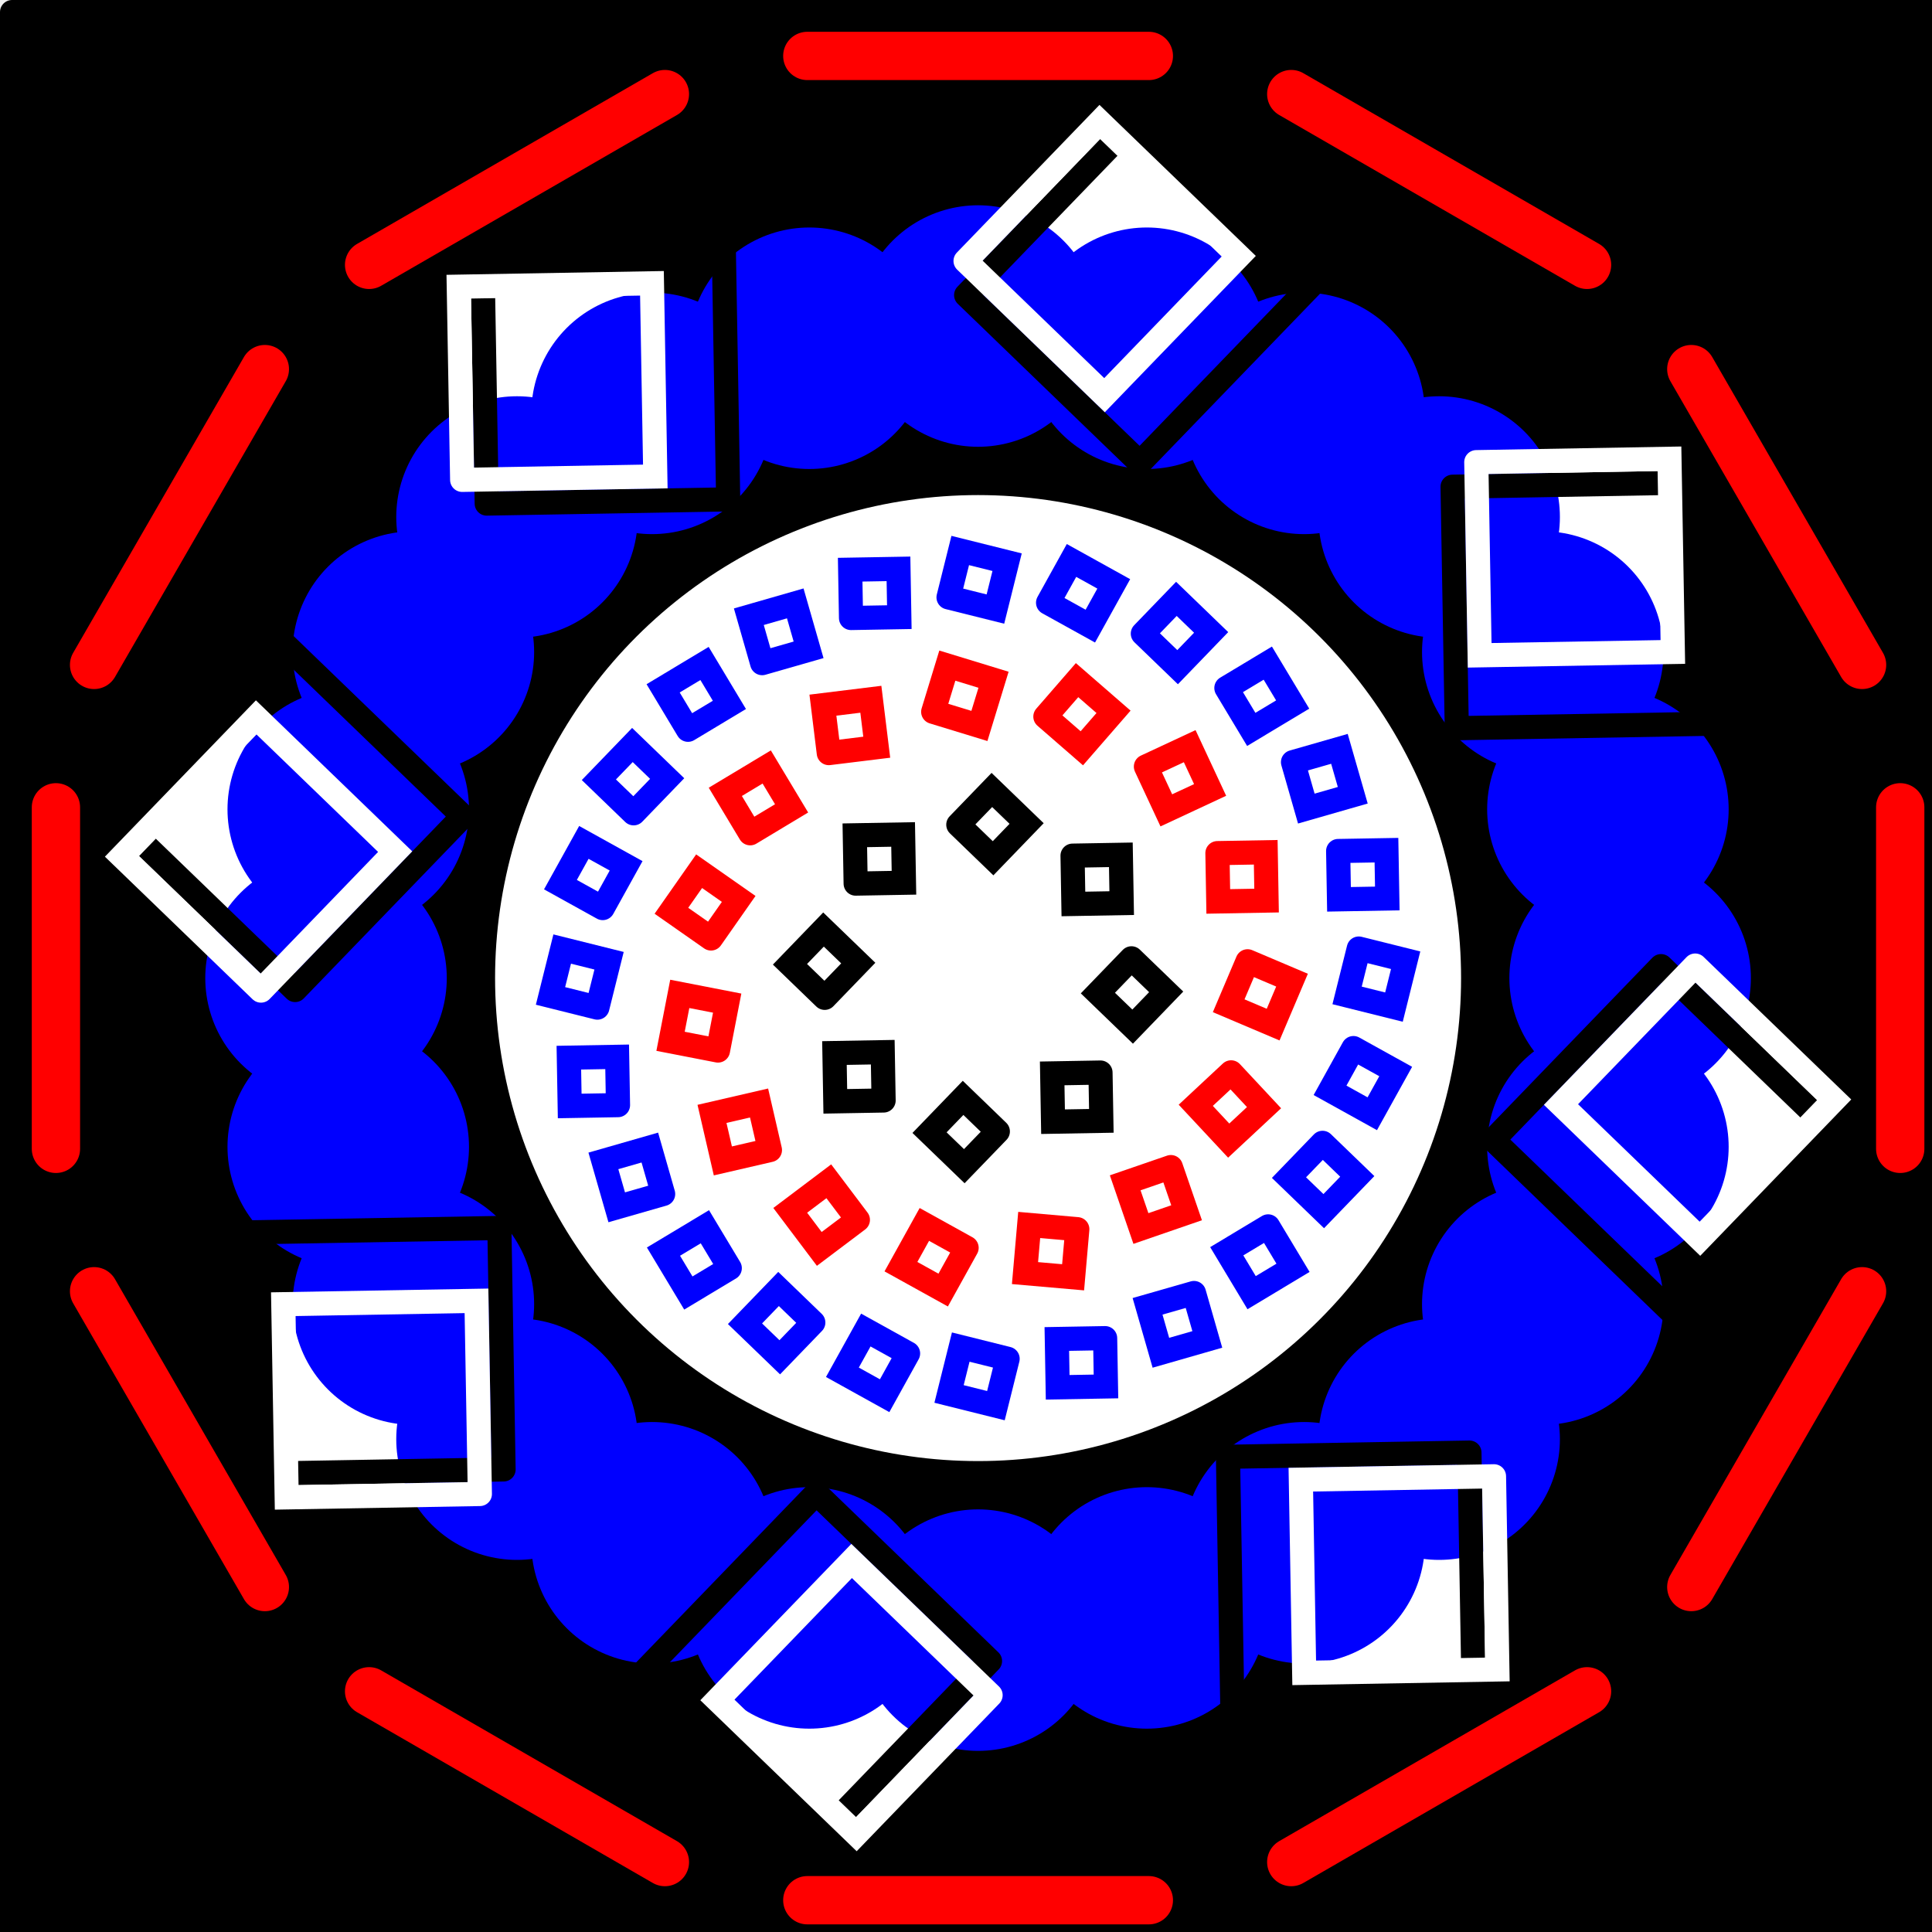
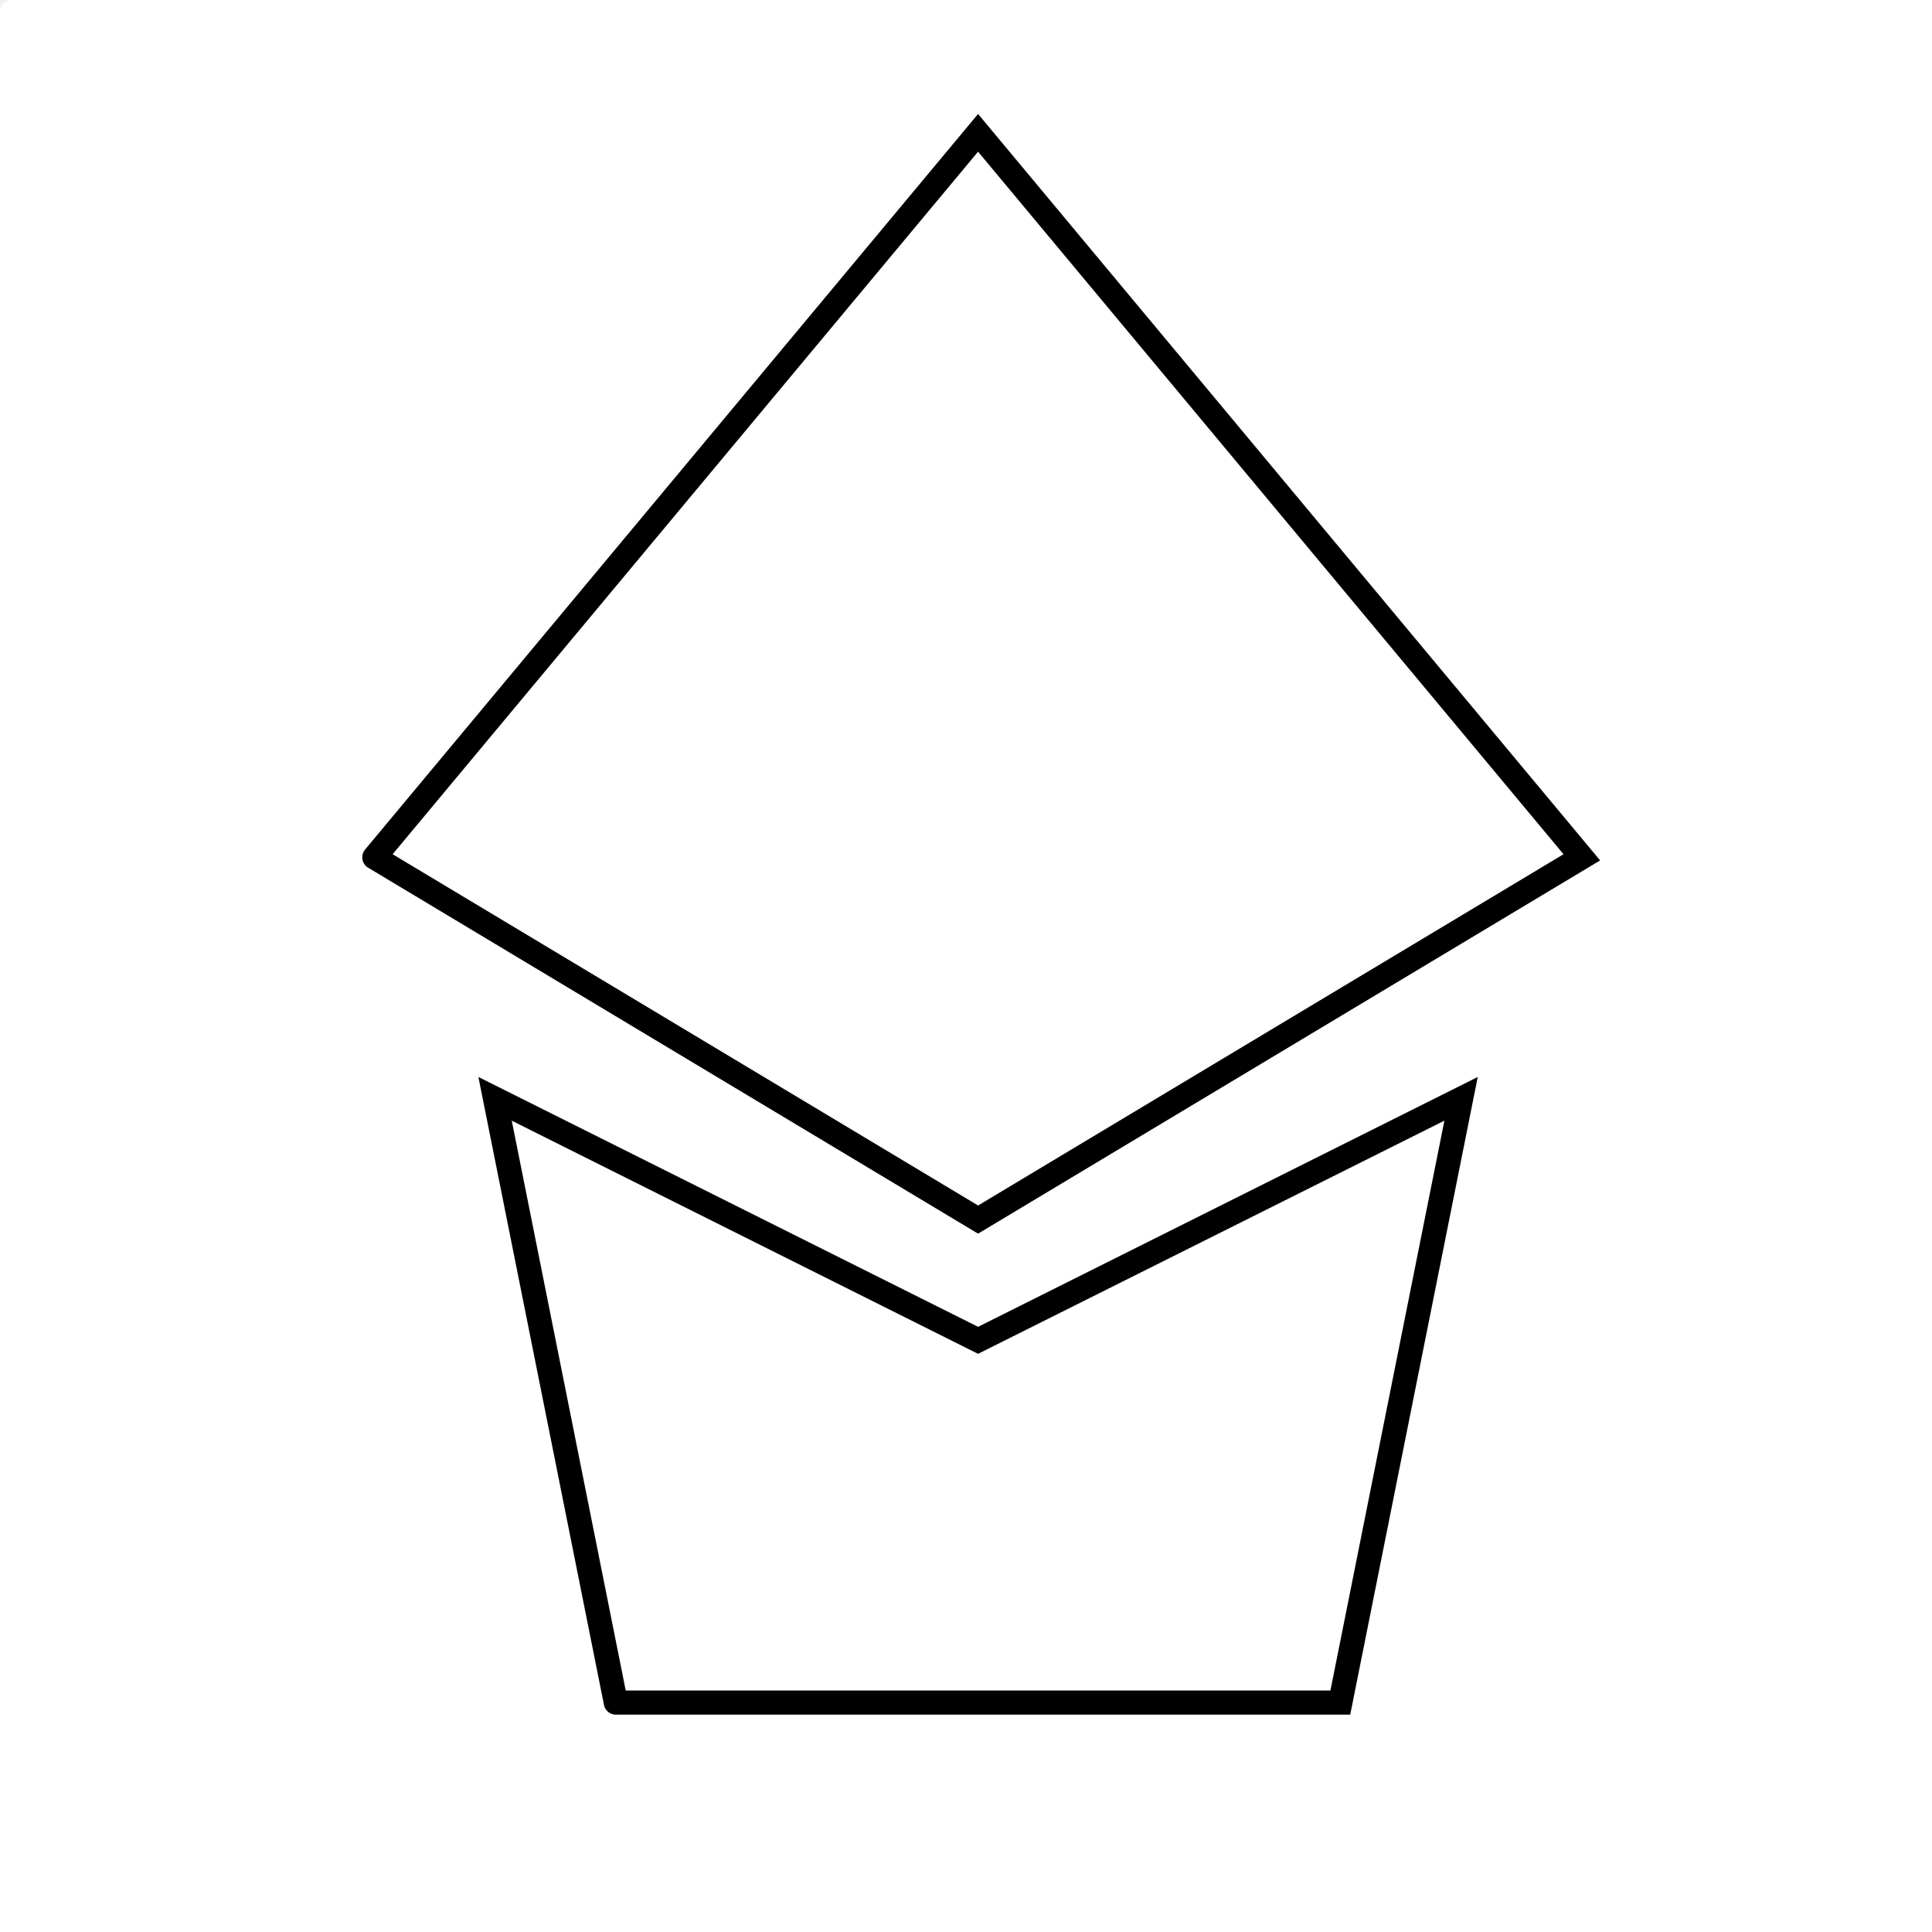
<svg xmlns="http://www.w3.org/2000/svg" baseProfile="full" height="80px" version="1.1" width="80px">
  <defs>
    <clipPath id="border_clip">
      <rect height="80" width="80" x="0" y="0" />
    </clipPath>
  </defs>
-   <polygon clip-path="url(#border_clip)" fill="black" fill-rule="evenodd" points="0.5,0.5 80.5,0.5 80.5,80.5 0.5,80.5 0.5,0.5" stroke-width="0" />
-   <polygon clip-path="url(#border_clip)" fill="black" fill-rule="evenodd" points="60.148,20.154 70.146,19.979 70.321,29.978 60.322,30.152 60.148,20.154" stroke-width="0" />
-   <polygon clip-path="url(#border_clip)" fill="black" fill-rule="evenodd" points="40.006,12.22 46.953,5.027 54.146,11.973 47.2,19.167 40.006,12.22" stroke-width="0" />
-   <polygon clip-path="url(#border_clip)" fill="black" fill-rule="evenodd" points="20.154,20.852 19.979,10.854 29.978,10.679 30.152,20.678 20.154,20.852" stroke-width="0" />
-   <polygon clip-path="url(#border_clip)" fill="black" fill-rule="evenodd" points="12.22,40.994 5.027,34.047 11.973,26.854 19.167,33.8 12.22,40.994" stroke-width="0" />
-   <polygon clip-path="url(#border_clip)" fill="black" fill-rule="evenodd" points="20.852,60.846 10.854,61.021 10.679,51.022 20.678,50.848 20.852,60.846" stroke-width="0" />
-   <polygon clip-path="url(#border_clip)" fill="black" fill-rule="evenodd" points="40.994,68.78 34.047,75.973 26.854,69.027 33.8,61.833 40.994,68.78" stroke-width="0" />
-   <polygon clip-path="url(#border_clip)" fill="black" fill-rule="evenodd" points="60.846,60.148 61.021,70.146 51.022,70.321 50.848,60.322 60.846,60.148" stroke-width="0" />
-   <polygon clip-path="url(#border_clip)" fill="black" fill-rule="evenodd" points="68.78,40.006 75.973,46.953 69.027,54.146 61.833,47.2 68.78,40.006" stroke-width="0" />
-   <polygon clip-path="url(#border_clip)" fill="#ffffff" fill-rule="evenodd" points="61.13,19.137 69.129,18.997 69.269,26.996 61.27,27.135 61.13,19.137" stroke-width="0" />
-   <polygon clip-path="url(#border_clip)" fill="#ffffff" fill-rule="evenodd" points="39.982,10.806 45.539,5.051 51.294,10.609 45.736,16.363 39.982,10.806" stroke-width="0" />
-   <polygon clip-path="url(#border_clip)" fill="#ffffff" fill-rule="evenodd" points="19.137,19.87 18.997,11.871 26.996,11.731 27.135,19.73 19.137,19.87" stroke-width="0" />
-   <polygon clip-path="url(#border_clip)" fill="#ffffff" fill-rule="evenodd" points="10.806,41.018 5.051,35.461 10.609,29.706 16.363,35.264 10.806,41.018" stroke-width="0" />
-   <polygon clip-path="url(#border_clip)" fill="#ffffff" fill-rule="evenodd" points="19.87,61.863 11.871,62.003 11.731,54.004 19.73,53.865 19.87,61.863" stroke-width="0" />
-   <polygon clip-path="url(#border_clip)" fill="#ffffff" fill-rule="evenodd" points="41.018,70.194 35.461,75.949 29.706,70.391 35.264,64.637 41.018,70.194" stroke-width="0" />
-   <polygon clip-path="url(#border_clip)" fill="#ffffff" fill-rule="evenodd" points="61.863,61.13 62.003,69.129 54.004,69.269 53.865,61.27 61.863,61.13" stroke-width="0" />
-   <polygon clip-path="url(#border_clip)" fill="#ffffff" fill-rule="evenodd" points="70.194,39.982 75.949,45.539 70.391,51.294 64.637,45.736 70.194,39.982" stroke-width="0" />
-   <polygon clip-path="url(#border_clip)" fill="#0000ff" fill-rule="evenodd" points="55.41,35.239 57.41,35.204 57.445,37.204 55.445,37.239 55.41,35.239" stroke-width="0" />
-   <polygon clip-path="url(#border_clip)" fill="#0000ff" fill-rule="evenodd" points="53.541,31.559 55.463,31.008 56.015,32.93 54.092,33.482 53.541,31.559" stroke-width="0" />
-   <polygon clip-path="url(#border_clip)" fill="#0000ff" fill-rule="evenodd" points="50.782,28.489 52.497,27.459 53.527,29.173 51.812,30.203 50.782,28.489" stroke-width="0" />
-   <polygon clip-path="url(#border_clip)" fill="#0000ff" fill-rule="evenodd" points="47.323,26.237 48.712,24.798 50.151,26.187 48.762,27.626 47.323,26.237" stroke-width="0" />
-   <polygon clip-path="url(#border_clip)" fill="#0000ff" fill-rule="evenodd" points="43.399,24.957 44.369,23.207 46.118,24.177 45.148,25.926 43.399,24.957" stroke-width="0" />
-   <polygon clip-path="url(#border_clip)" fill="#0000ff" fill-rule="evenodd" points="39.277,24.736 39.761,22.795 41.702,23.279 41.218,25.22 39.277,24.736" stroke-width="0" />
-   <polygon clip-path="url(#border_clip)" fill="#0000ff" fill-rule="evenodd" points="35.239,25.59 35.204,23.59 37.204,23.555 37.239,25.555 35.239,25.59" stroke-width="0" />
-   <polygon clip-path="url(#border_clip)" fill="#0000ff" fill-rule="evenodd" points="31.559,27.459 31.008,25.537 32.93,24.985 33.482,26.908 31.559,27.459" stroke-width="0" />
-   <polygon clip-path="url(#border_clip)" fill="#0000ff" fill-rule="evenodd" points="28.489,30.218 27.459,28.503 29.173,27.473 30.203,29.188 28.489,30.218" stroke-width="0" />
-   <polygon clip-path="url(#border_clip)" fill="#0000ff" fill-rule="evenodd" points="26.237,33.677 24.798,32.288 26.187,30.849 27.626,32.238 26.237,33.677" stroke-width="0" />
-   <polygon clip-path="url(#border_clip)" fill="#0000ff" fill-rule="evenodd" points="24.957,37.601 23.207,36.631 24.177,34.882 25.926,35.852 24.957,37.601" stroke-width="0" />
-   <polygon clip-path="url(#border_clip)" fill="#0000ff" fill-rule="evenodd" points="24.736,41.723 22.795,41.239 23.279,39.298 25.22,39.782 24.736,41.723" stroke-width="0" />
-   <polygon clip-path="url(#border_clip)" fill="#0000ff" fill-rule="evenodd" points="25.59,45.761 23.59,45.796 23.555,43.796 25.555,43.761 25.59,45.761" stroke-width="0" />
-   <polygon clip-path="url(#border_clip)" fill="#0000ff" fill-rule="evenodd" points="27.459,49.441 25.537,49.992 24.985,48.07 26.908,47.518 27.459,49.441" stroke-width="0" />
-   <polygon clip-path="url(#border_clip)" fill="#0000ff" fill-rule="evenodd" points="30.218,52.511 28.503,53.541 27.473,51.827 29.188,50.797 30.218,52.511" stroke-width="0" />
-   <polygon clip-path="url(#border_clip)" fill="#0000ff" fill-rule="evenodd" points="33.677,54.763 32.288,56.202 30.849,54.813 32.238,53.374 33.677,54.763" stroke-width="0" />
-   <polygon clip-path="url(#border_clip)" fill="#0000ff" fill-rule="evenodd" points="37.601,56.043 36.631,57.793 34.882,56.823 35.852,55.074 37.601,56.043" stroke-width="0" />
-   <polygon clip-path="url(#border_clip)" fill="#0000ff" fill-rule="evenodd" points="41.723,56.264 41.239,58.205 39.298,57.721 39.782,55.78 41.723,56.264" stroke-width="0" />
-   <polygon clip-path="url(#border_clip)" fill="#0000ff" fill-rule="evenodd" points="45.761,55.41 45.796,57.41 43.796,57.445 43.761,55.445 45.761,55.41" stroke-width="0" />
-   <polygon clip-path="url(#border_clip)" fill="#0000ff" fill-rule="evenodd" points="49.441,53.541 49.992,55.463 48.07,56.015 47.518,54.092 49.441,53.541" stroke-width="0" />
-   <polygon clip-path="url(#border_clip)" fill="#0000ff" fill-rule="evenodd" points="52.511,50.782 53.541,52.497 51.827,53.527 50.797,51.812 52.511,50.782" stroke-width="0" />
-   <polygon clip-path="url(#border_clip)" fill="#0000ff" fill-rule="evenodd" points="54.763,47.323 56.202,48.712 54.813,50.151 53.374,48.762 54.763,47.323" stroke-width="0" />
-   <polygon clip-path="url(#border_clip)" fill="#0000ff" fill-rule="evenodd" points="56.043,43.399 57.793,44.369 56.823,46.118 55.074,45.148 56.043,43.399" stroke-width="0" />
-   <polygon clip-path="url(#border_clip)" fill="#0000ff" fill-rule="evenodd" points="56.264,39.277 58.205,39.761 57.721,41.702 55.78,41.218 56.264,39.277" stroke-width="0" />
-   <polygon clip-path="url(#border_clip)" fill="#ff0000" fill-rule="evenodd" points="50.411,35.326 52.411,35.291 52.446,37.291 50.446,37.326 50.411,35.326" stroke-width="0" />
-   <polygon clip-path="url(#border_clip)" fill="#ff0000" fill-rule="evenodd" points="47.45,31.742 49.263,30.897 50.108,32.71 48.295,33.555 47.45,31.742" stroke-width="0" />
-   <polygon clip-path="url(#border_clip)" fill="#ff0000" fill-rule="evenodd" points="43.287,29.673 44.599,28.163 46.109,29.475 44.796,30.985 43.287,29.673" stroke-width="0" />
-   <polygon clip-path="url(#border_clip)" fill="#ff0000" fill-rule="evenodd" points="38.642,29.475 39.227,27.562 41.14,28.147 40.555,30.06 38.642,29.475" stroke-width="0" />
-   <polygon clip-path="url(#border_clip)" fill="#ff0000" fill-rule="evenodd" points="34.319,31.184 34.075,29.199 36.06,28.955 36.304,30.94 34.319,31.184" stroke-width="0" />
-   <polygon clip-path="url(#border_clip)" fill="#ff0000" fill-rule="evenodd" points="31.064,34.504 30.034,32.789 31.748,31.759 32.778,33.473 31.064,34.504" stroke-width="0" />
-   <polygon clip-path="url(#border_clip)" fill="#ff0000" fill-rule="evenodd" points="29.441,38.86 27.802,37.713 28.949,36.075 30.588,37.222 29.441,38.86" stroke-width="0" />
-   <polygon clip-path="url(#border_clip)" fill="#ff0000" fill-rule="evenodd" points="29.73,43.5 27.766,43.118 28.148,41.155 30.111,41.537 29.73,43.5" stroke-width="0" />
-   <polygon clip-path="url(#border_clip)" fill="#ff0000" fill-rule="evenodd" points="31.881,47.621 29.932,48.071 29.482,46.123 31.431,45.673 31.881,47.621" stroke-width="0" />
-   <polygon clip-path="url(#border_clip)" fill="#ff0000" fill-rule="evenodd" points="35.523,50.511 33.925,51.715 32.722,50.118 34.319,48.914 35.523,50.511" stroke-width="0" />
-   <polygon clip-path="url(#border_clip)" fill="#ff0000" fill-rule="evenodd" points="40.025,51.67 39.055,53.419 37.306,52.45 38.276,50.701 40.025,51.67" stroke-width="0" />
-   <polygon clip-path="url(#border_clip)" fill="#ff0000" fill-rule="evenodd" points="44.609,50.898 44.435,52.89 42.443,52.716 42.617,50.723 44.609,50.898" stroke-width="0" />
-   <polygon clip-path="url(#border_clip)" fill="#ff0000" fill-rule="evenodd" points="48.483,48.327 49.134,50.218 47.243,50.87 46.592,48.978 48.483,48.327" stroke-width="0" />
-   <polygon clip-path="url(#border_clip)" fill="#ff0000" fill-rule="evenodd" points="50.977,44.404 52.341,45.866 50.878,47.23 49.514,45.768 50.977,44.404" stroke-width="0" />
-   <polygon clip-path="url(#border_clip)" fill="#ff0000" fill-rule="evenodd" points="51.659,39.805 53.5,40.586 52.718,42.427 50.877,41.646 51.659,39.805" stroke-width="0" />
-   <polygon clip-path="url(#border_clip)" fill="black" fill-rule="evenodd" points="44.412,35.431 46.412,35.396 46.447,37.396 44.447,37.431 44.412,35.431" stroke-width="0" />
-   <polygon clip-path="url(#border_clip)" fill="black" fill-rule="evenodd" points="39.682,34.149 41.071,32.711 42.51,34.1 41.121,35.539 39.682,34.149" stroke-width="0" />
-   <polygon clip-path="url(#border_clip)" fill="black" fill-rule="evenodd" points="35.431,36.588 35.396,34.588 37.396,34.553 37.431,36.553 35.431,36.588" stroke-width="0" />
-   <polygon clip-path="url(#border_clip)" fill="black" fill-rule="evenodd" points="34.149,41.318 32.711,39.929 34.1,38.49 35.539,39.879 34.149,41.318" stroke-width="0" />
-   <polygon clip-path="url(#border_clip)" fill="black" fill-rule="evenodd" points="36.588,45.569 34.588,45.604 34.553,43.604 36.553,43.569 36.588,45.569" stroke-width="0" />
-   <polygon clip-path="url(#border_clip)" fill="black" fill-rule="evenodd" points="41.318,46.851 39.929,48.289 38.49,46.9 39.879,45.461 41.318,46.851" stroke-width="0" />
-   <polygon clip-path="url(#border_clip)" fill="black" fill-rule="evenodd" points="45.569,44.412 45.604,46.412 43.604,46.447 43.569,44.447 45.569,44.412" stroke-width="0" />
-   <polygon clip-path="url(#border_clip)" fill="black" fill-rule="evenodd" points="46.851,39.682 48.289,41.071 46.9,42.51 45.461,41.121 46.851,39.682" stroke-width="0" />
-   <polyline clip-path="url(#border_clip)" fill="none" points="0.5,0.5 80.5,0.5 80.5,80.5 0.5,80.5 0.5,0.5" stroke="black" stroke-linecap="round" stroke-width="1" />
-   <polyline clip-path="url(#border_clip)" fill="none" points="40.5,40.5 40.5,40.5" stroke="#ffffff" stroke-linecap="round" stroke-width="40" />
-   <polyline clip-path="url(#border_clip)" fill="none" points="67.5,40.5 67.5,40.5" stroke="#0000ff" stroke-linecap="round" stroke-width="10" />
-   <polyline clip-path="url(#border_clip)" fill="none" points="66.58,33.512 66.58,33.512" stroke="#0000ff" stroke-linecap="round" stroke-width="10" />
-   <polyline clip-path="url(#border_clip)" fill="none" points="63.883,27.0 63.883,27.0" stroke="#0000ff" stroke-linecap="round" stroke-width="10" />
-   <polyline clip-path="url(#border_clip)" fill="none" points="59.592,21.408 59.592,21.408" stroke="#0000ff" stroke-linecap="round" stroke-width="10" />
-   <polyline clip-path="url(#border_clip)" fill="none" points="54.0,17.117 54.0,17.117" stroke="#0000ff" stroke-linecap="round" stroke-width="10" />
-   <polyline clip-path="url(#border_clip)" fill="none" points="47.488,14.42 47.488,14.42" stroke="#0000ff" stroke-linecap="round" stroke-width="10" />
-   <polyline clip-path="url(#border_clip)" fill="none" points="40.5,13.5 40.5,13.5" stroke="#0000ff" stroke-linecap="round" stroke-width="10" />
-   <polyline clip-path="url(#border_clip)" fill="none" points="33.512,14.42 33.512,14.42" stroke="#0000ff" stroke-linecap="round" stroke-width="10" />
-   <polyline clip-path="url(#border_clip)" fill="none" points="27,17.117 27,17.117" stroke="#0000ff" stroke-linecap="round" stroke-width="10" />
-   <polyline clip-path="url(#border_clip)" fill="none" points="21.408,21.408 21.408,21.408" stroke="#0000ff" stroke-linecap="round" stroke-width="10" />
-   <polyline clip-path="url(#border_clip)" fill="none" points="17.117,27.0 17.117,27.0" stroke="#0000ff" stroke-linecap="round" stroke-width="10" />
-   <polyline clip-path="url(#border_clip)" fill="none" points="14.42,33.512 14.42,33.512" stroke="#0000ff" stroke-linecap="round" stroke-width="10" />
-   <polyline clip-path="url(#border_clip)" fill="none" points="13.5,40.5 13.5,40.5" stroke="#0000ff" stroke-linecap="round" stroke-width="10" />
-   <polyline clip-path="url(#border_clip)" fill="none" points="14.42,47.488 14.42,47.488" stroke="#0000ff" stroke-linecap="round" stroke-width="10" />
-   <polyline clip-path="url(#border_clip)" fill="none" points="17.117,54.0 17.117,54.0" stroke="#0000ff" stroke-linecap="round" stroke-width="10" />
-   <polyline clip-path="url(#border_clip)" fill="none" points="21.408,59.592 21.408,59.592" stroke="#0000ff" stroke-linecap="round" stroke-width="10" />
-   <polyline clip-path="url(#border_clip)" fill="none" points="27,63.883 27,63.883" stroke="#0000ff" stroke-linecap="round" stroke-width="10" />
-   <polyline clip-path="url(#border_clip)" fill="none" points="33.512,66.58 33.512,66.58" stroke="#0000ff" stroke-linecap="round" stroke-width="10" />
-   <polyline clip-path="url(#border_clip)" fill="none" points="40.5,67.5 40.5,67.5" stroke="#0000ff" stroke-linecap="round" stroke-width="10" />
-   <polyline clip-path="url(#border_clip)" fill="none" points="47.488,66.58 47.488,66.58" stroke="#0000ff" stroke-linecap="round" stroke-width="10" />
-   <polyline clip-path="url(#border_clip)" fill="none" points="54.0,63.883 54.0,63.883" stroke="#0000ff" stroke-linecap="round" stroke-width="10" />
-   <polyline clip-path="url(#border_clip)" fill="none" points="59.592,59.592 59.592,59.592" stroke="#0000ff" stroke-linecap="round" stroke-width="10" />
-   <polyline clip-path="url(#border_clip)" fill="none" points="63.883,54 63.883,54" stroke="#0000ff" stroke-linecap="round" stroke-width="10" />
-   <polyline clip-path="url(#border_clip)" fill="none" points="66.58,47.488 66.58,47.488" stroke="#0000ff" stroke-linecap="round" stroke-width="10" />
-   <polyline clip-path="url(#border_clip)" fill="none" points="53.468,3.896 65.716,10.967" stroke="#ff0000" stroke-linecap="round" stroke-width="2" />
-   <polyline clip-path="url(#border_clip)" fill="none" points="33.429,2.316 47.571,2.316" stroke="#ff0000" stroke-linecap="round" stroke-width="2" />
-   <polyline clip-path="url(#border_clip)" fill="none" points="15.284,10.967 27.532,3.896" stroke="#ff0000" stroke-linecap="round" stroke-width="2" />
-   <polyline clip-path="url(#border_clip)" fill="none" points="3.896,27.532 10.967,15.284" stroke="#ff0000" stroke-linecap="round" stroke-width="2" />
-   <polyline clip-path="url(#border_clip)" fill="none" points="2.316,47.571 2.316,33.429" stroke="#ff0000" stroke-linecap="round" stroke-width="2" />
-   <polyline clip-path="url(#border_clip)" fill="none" points="10.967,65.716 3.896,53.468" stroke="#ff0000" stroke-linecap="round" stroke-width="2" />
-   <polyline clip-path="url(#border_clip)" fill="none" points="27.532,77.104 15.284,70.033" stroke="#ff0000" stroke-linecap="round" stroke-width="2" />
-   <polyline clip-path="url(#border_clip)" fill="none" points="47.571,78.684 33.429,78.684" stroke="#ff0000" stroke-linecap="round" stroke-width="2" />
-   <polyline clip-path="url(#border_clip)" fill="none" points="65.716,70.033 53.468,77.104" stroke="#ff0000" stroke-linecap="round" stroke-width="2" />
-   <polyline clip-path="url(#border_clip)" fill="none" points="77.104,53.468 70.033,65.716" stroke="#ff0000" stroke-linecap="round" stroke-width="2" />
-   <polyline clip-path="url(#border_clip)" fill="none" points="78.684,33.429 78.684,47.571" stroke="#ff0000" stroke-linecap="round" stroke-width="2" />
-   <polyline clip-path="url(#border_clip)" fill="none" points="70.033,15.284 77.104,27.532" stroke="#ff0000" stroke-linecap="round" stroke-width="2" />
-   <polyline clip-path="url(#border_clip)" fill="none" points="60.148,20.154 70.146,19.979 70.321,29.978 60.322,30.152 60.148,20.154" stroke="black" stroke-linecap="round" stroke-width="1" />
-   <polyline clip-path="url(#border_clip)" fill="none" points="40.006,12.22 46.953,5.027 54.146,11.973 47.2,19.167 40.006,12.22" stroke="black" stroke-linecap="round" stroke-width="1" />
-   <polyline clip-path="url(#border_clip)" fill="none" points="20.154,20.852 19.979,10.854 29.978,10.679 30.152,20.678 20.154,20.852" stroke="black" stroke-linecap="round" stroke-width="1" />
-   <polyline clip-path="url(#border_clip)" fill="none" points="12.22,40.994 5.027,34.047 11.973,26.854 19.167,33.8 12.22,40.994" stroke="black" stroke-linecap="round" stroke-width="1" />
-   <polyline clip-path="url(#border_clip)" fill="none" points="20.852,60.846 10.854,61.021 10.679,51.022 20.678,50.848 20.852,60.846" stroke="black" stroke-linecap="round" stroke-width="1" />
-   <polyline clip-path="url(#border_clip)" fill="none" points="40.994,68.78 34.047,75.973 26.854,69.027 33.8,61.833 40.994,68.78" stroke="black" stroke-linecap="round" stroke-width="1" />
-   <polyline clip-path="url(#border_clip)" fill="none" points="60.846,60.148 61.021,70.146 51.022,70.321 50.848,60.322 60.846,60.148" stroke="black" stroke-linecap="round" stroke-width="1" />
-   <polyline clip-path="url(#border_clip)" fill="none" points="68.78,40.006 75.973,46.953 69.027,54.146 61.833,47.2 68.78,40.006" stroke="black" stroke-linecap="round" stroke-width="1" />
-   <polyline clip-path="url(#border_clip)" fill="none" points="61.13,19.137 69.129,18.997 69.269,26.996 61.27,27.135 61.13,19.137" stroke="#ffffff" stroke-linecap="round" stroke-width="1" />
-   <polyline clip-path="url(#border_clip)" fill="none" points="39.982,10.806 45.539,5.051 51.294,10.609 45.736,16.363 39.982,10.806" stroke="#ffffff" stroke-linecap="round" stroke-width="1" />
-   <polyline clip-path="url(#border_clip)" fill="none" points="19.137,19.87 18.997,11.871 26.996,11.731 27.135,19.73 19.137,19.87" stroke="#ffffff" stroke-linecap="round" stroke-width="1" />
-   <polyline clip-path="url(#border_clip)" fill="none" points="10.806,41.018 5.051,35.461 10.609,29.706 16.363,35.264 10.806,41.018" stroke="#ffffff" stroke-linecap="round" stroke-width="1" />
-   <polyline clip-path="url(#border_clip)" fill="none" points="19.87,61.863 11.871,62.003 11.731,54.004 19.73,53.865 19.87,61.863" stroke="#ffffff" stroke-linecap="round" stroke-width="1" />
-   <polyline clip-path="url(#border_clip)" fill="none" points="41.018,70.194 35.461,75.949 29.706,70.391 35.264,64.637 41.018,70.194" stroke="#ffffff" stroke-linecap="round" stroke-width="1" />
-   <polyline clip-path="url(#border_clip)" fill="none" points="61.863,61.13 62.003,69.129 54.004,69.269 53.865,61.27 61.863,61.13" stroke="#ffffff" stroke-linecap="round" stroke-width="1" />
-   <polyline clip-path="url(#border_clip)" fill="none" points="70.194,39.982 75.949,45.539 70.391,51.294 64.637,45.736 70.194,39.982" stroke="#ffffff" stroke-linecap="round" stroke-width="1" />
-   <polyline clip-path="url(#border_clip)" fill="none" points="55.41,35.239 57.41,35.204 57.445,37.204 55.445,37.239 55.41,35.239" stroke="#0000ff" stroke-linecap="round" stroke-width="1" />
-   <polyline clip-path="url(#border_clip)" fill="none" points="53.541,31.559 55.463,31.008 56.015,32.93 54.092,33.482 53.541,31.559" stroke="#0000ff" stroke-linecap="round" stroke-width="1" />
-   <polyline clip-path="url(#border_clip)" fill="none" points="50.782,28.489 52.497,27.459 53.527,29.173 51.812,30.203 50.782,28.489" stroke="#0000ff" stroke-linecap="round" stroke-width="1" />
-   <polyline clip-path="url(#border_clip)" fill="none" points="47.323,26.237 48.712,24.798 50.151,26.187 48.762,27.626 47.323,26.237" stroke="#0000ff" stroke-linecap="round" stroke-width="1" />
-   <polyline clip-path="url(#border_clip)" fill="none" points="43.399,24.957 44.369,23.207 46.118,24.177 45.148,25.926 43.399,24.957" stroke="#0000ff" stroke-linecap="round" stroke-width="1" />
-   <polyline clip-path="url(#border_clip)" fill="none" points="39.277,24.736 39.761,22.795 41.702,23.279 41.218,25.22 39.277,24.736" stroke="#0000ff" stroke-linecap="round" stroke-width="1" />
-   <polyline clip-path="url(#border_clip)" fill="none" points="35.239,25.59 35.204,23.59 37.204,23.555 37.239,25.555 35.239,25.59" stroke="#0000ff" stroke-linecap="round" stroke-width="1" />
-   <polyline clip-path="url(#border_clip)" fill="none" points="31.559,27.459 31.008,25.537 32.93,24.985 33.482,26.908 31.559,27.459" stroke="#0000ff" stroke-linecap="round" stroke-width="1" />
-   <polyline clip-path="url(#border_clip)" fill="none" points="28.489,30.218 27.459,28.503 29.173,27.473 30.203,29.188 28.489,30.218" stroke="#0000ff" stroke-linecap="round" stroke-width="1" />
-   <polyline clip-path="url(#border_clip)" fill="none" points="26.237,33.677 24.798,32.288 26.187,30.849 27.626,32.238 26.237,33.677" stroke="#0000ff" stroke-linecap="round" stroke-width="1" />
-   <polyline clip-path="url(#border_clip)" fill="none" points="24.957,37.601 23.207,36.631 24.177,34.882 25.926,35.852 24.957,37.601" stroke="#0000ff" stroke-linecap="round" stroke-width="1" />
-   <polyline clip-path="url(#border_clip)" fill="none" points="24.736,41.723 22.795,41.239 23.279,39.298 25.22,39.782 24.736,41.723" stroke="#0000ff" stroke-linecap="round" stroke-width="1" />
-   <polyline clip-path="url(#border_clip)" fill="none" points="25.59,45.761 23.59,45.796 23.555,43.796 25.555,43.761 25.59,45.761" stroke="#0000ff" stroke-linecap="round" stroke-width="1" />
-   <polyline clip-path="url(#border_clip)" fill="none" points="27.459,49.441 25.537,49.992 24.985,48.07 26.908,47.518 27.459,49.441" stroke="#0000ff" stroke-linecap="round" stroke-width="1" />
-   <polyline clip-path="url(#border_clip)" fill="none" points="30.218,52.511 28.503,53.541 27.473,51.827 29.188,50.797 30.218,52.511" stroke="#0000ff" stroke-linecap="round" stroke-width="1" />
-   <polyline clip-path="url(#border_clip)" fill="none" points="33.677,54.763 32.288,56.202 30.849,54.813 32.238,53.374 33.677,54.763" stroke="#0000ff" stroke-linecap="round" stroke-width="1" />
-   <polyline clip-path="url(#border_clip)" fill="none" points="37.601,56.043 36.631,57.793 34.882,56.823 35.852,55.074 37.601,56.043" stroke="#0000ff" stroke-linecap="round" stroke-width="1" />
-   <polyline clip-path="url(#border_clip)" fill="none" points="41.723,56.264 41.239,58.205 39.298,57.721 39.782,55.78 41.723,56.264" stroke="#0000ff" stroke-linecap="round" stroke-width="1" />
-   <polyline clip-path="url(#border_clip)" fill="none" points="45.761,55.41 45.796,57.41 43.796,57.445 43.761,55.445 45.761,55.41" stroke="#0000ff" stroke-linecap="round" stroke-width="1" />
-   <polyline clip-path="url(#border_clip)" fill="none" points="49.441,53.541 49.992,55.463 48.07,56.015 47.518,54.092 49.441,53.541" stroke="#0000ff" stroke-linecap="round" stroke-width="1" />
-   <polyline clip-path="url(#border_clip)" fill="none" points="52.511,50.782 53.541,52.497 51.827,53.527 50.797,51.812 52.511,50.782" stroke="#0000ff" stroke-linecap="round" stroke-width="1" />
-   <polyline clip-path="url(#border_clip)" fill="none" points="54.763,47.323 56.202,48.712 54.813,50.151 53.374,48.762 54.763,47.323" stroke="#0000ff" stroke-linecap="round" stroke-width="1" />
-   <polyline clip-path="url(#border_clip)" fill="none" points="56.043,43.399 57.793,44.369 56.823,46.118 55.074,45.148 56.043,43.399" stroke="#0000ff" stroke-linecap="round" stroke-width="1" />
-   <polyline clip-path="url(#border_clip)" fill="none" points="56.264,39.277 58.205,39.761 57.721,41.702 55.78,41.218 56.264,39.277" stroke="#0000ff" stroke-linecap="round" stroke-width="1" />
-   <polyline clip-path="url(#border_clip)" fill="none" points="50.411,35.326 52.411,35.291 52.446,37.291 50.446,37.326 50.411,35.326" stroke="#ff0000" stroke-linecap="round" stroke-width="1" />
-   <polyline clip-path="url(#border_clip)" fill="none" points="47.45,31.742 49.263,30.897 50.108,32.71 48.295,33.555 47.45,31.742" stroke="#ff0000" stroke-linecap="round" stroke-width="1" />
-   <polyline clip-path="url(#border_clip)" fill="none" points="43.287,29.673 44.599,28.163 46.109,29.475 44.796,30.985 43.287,29.673" stroke="#ff0000" stroke-linecap="round" stroke-width="1" />
-   <polyline clip-path="url(#border_clip)" fill="none" points="38.642,29.475 39.227,27.562 41.14,28.147 40.555,30.06 38.642,29.475" stroke="#ff0000" stroke-linecap="round" stroke-width="1" />
-   <polyline clip-path="url(#border_clip)" fill="none" points="34.319,31.184 34.075,29.199 36.06,28.955 36.304,30.94 34.319,31.184" stroke="#ff0000" stroke-linecap="round" stroke-width="1" />
-   <polyline clip-path="url(#border_clip)" fill="none" points="31.064,34.504 30.034,32.789 31.748,31.759 32.778,33.473 31.064,34.504" stroke="#ff0000" stroke-linecap="round" stroke-width="1" />
-   <polyline clip-path="url(#border_clip)" fill="none" points="29.441,38.86 27.802,37.713 28.949,36.075 30.588,37.222 29.441,38.86" stroke="#ff0000" stroke-linecap="round" stroke-width="1" />
-   <polyline clip-path="url(#border_clip)" fill="none" points="29.73,43.5 27.766,43.118 28.148,41.155 30.111,41.537 29.73,43.5" stroke="#ff0000" stroke-linecap="round" stroke-width="1" />
-   <polyline clip-path="url(#border_clip)" fill="none" points="31.881,47.621 29.932,48.071 29.482,46.123 31.431,45.673 31.881,47.621" stroke="#ff0000" stroke-linecap="round" stroke-width="1" />
-   <polyline clip-path="url(#border_clip)" fill="none" points="35.523,50.511 33.925,51.715 32.722,50.118 34.319,48.914 35.523,50.511" stroke="#ff0000" stroke-linecap="round" stroke-width="1" />
-   <polyline clip-path="url(#border_clip)" fill="none" points="40.025,51.67 39.055,53.419 37.306,52.45 38.276,50.701 40.025,51.67" stroke="#ff0000" stroke-linecap="round" stroke-width="1" />
-   <polyline clip-path="url(#border_clip)" fill="none" points="44.609,50.898 44.435,52.89 42.443,52.716 42.617,50.723 44.609,50.898" stroke="#ff0000" stroke-linecap="round" stroke-width="1" />
-   <polyline clip-path="url(#border_clip)" fill="none" points="48.483,48.327 49.134,50.218 47.243,50.87 46.592,48.978 48.483,48.327" stroke="#ff0000" stroke-linecap="round" stroke-width="1" />
-   <polyline clip-path="url(#border_clip)" fill="none" points="50.977,44.404 52.341,45.866 50.878,47.23 49.514,45.768 50.977,44.404" stroke="#ff0000" stroke-linecap="round" stroke-width="1" />
-   <polyline clip-path="url(#border_clip)" fill="none" points="51.659,39.805 53.5,40.586 52.718,42.427 50.877,41.646 51.659,39.805" stroke="#ff0000" stroke-linecap="round" stroke-width="1" />
-   <polyline clip-path="url(#border_clip)" fill="none" points="44.412,35.431 46.412,35.396 46.447,37.396 44.447,37.431 44.412,35.431" stroke="black" stroke-linecap="round" stroke-width="1" />
-   <polyline clip-path="url(#border_clip)" fill="none" points="39.682,34.149 41.071,32.711 42.51,34.1 41.121,35.539 39.682,34.149" stroke="black" stroke-linecap="round" stroke-width="1" />
-   <polyline clip-path="url(#border_clip)" fill="none" points="35.431,36.588 35.396,34.588 37.396,34.553 37.431,36.553 35.431,36.588" stroke="black" stroke-linecap="round" stroke-width="1" />
-   <polyline clip-path="url(#border_clip)" fill="none" points="34.149,41.318 32.711,39.929 34.1,38.49 35.539,39.879 34.149,41.318" stroke="black" stroke-linecap="round" stroke-width="1" />
-   <polyline clip-path="url(#border_clip)" fill="none" points="36.588,45.569 34.588,45.604 34.553,43.604 36.553,43.569 36.588,45.569" stroke="black" stroke-linecap="round" stroke-width="1" />
-   <polyline clip-path="url(#border_clip)" fill="none" points="41.318,46.851 39.929,48.289 38.49,46.9 39.879,45.461 41.318,46.851" stroke="black" stroke-linecap="round" stroke-width="1" />
-   <polyline clip-path="url(#border_clip)" fill="none" points="45.569,44.412 45.604,46.412 43.604,46.447 43.569,44.447 45.569,44.412" stroke="black" stroke-linecap="round" stroke-width="1" />
-   <polyline clip-path="url(#border_clip)" fill="none" points="46.851,39.682 48.289,41.071 46.9,42.51 45.461,41.121 46.851,39.682" stroke="black" stroke-linecap="round" stroke-width="1" />
+   <polygon clip-path="url(#border_clip)" fill="#ffffff" fill-rule="evenodd" points="0.5,0.5 80.5,0.5 80.5,80.5 0.5,80.5 0.5,0.5" stroke-width="0" />
+   <polyline clip-path="url(#border_clip)" fill="none" points="0.5,0.5 80.5,0.5 80.5,80.5 0.5,80.5 0.5,0.5" stroke="#ffffff" stroke-linecap="round" stroke-width="1" />
+   <polyline clip-path="url(#border_clip)" fill="none" points="15.5,35.5 40.5,50.5 65.5,35.5 40.5,5.5 15.5,35.5" stroke="black" stroke-linecap="round" stroke-width="1" />
+   <polyline clip-path="url(#border_clip)" fill="none" points="25.5,70.5 55.5,70.5 60.5,45.5 40.5,55.5 20.5,45.5 25.5,70.5" stroke="black" stroke-linecap="round" stroke-width="1" />
</svg>
